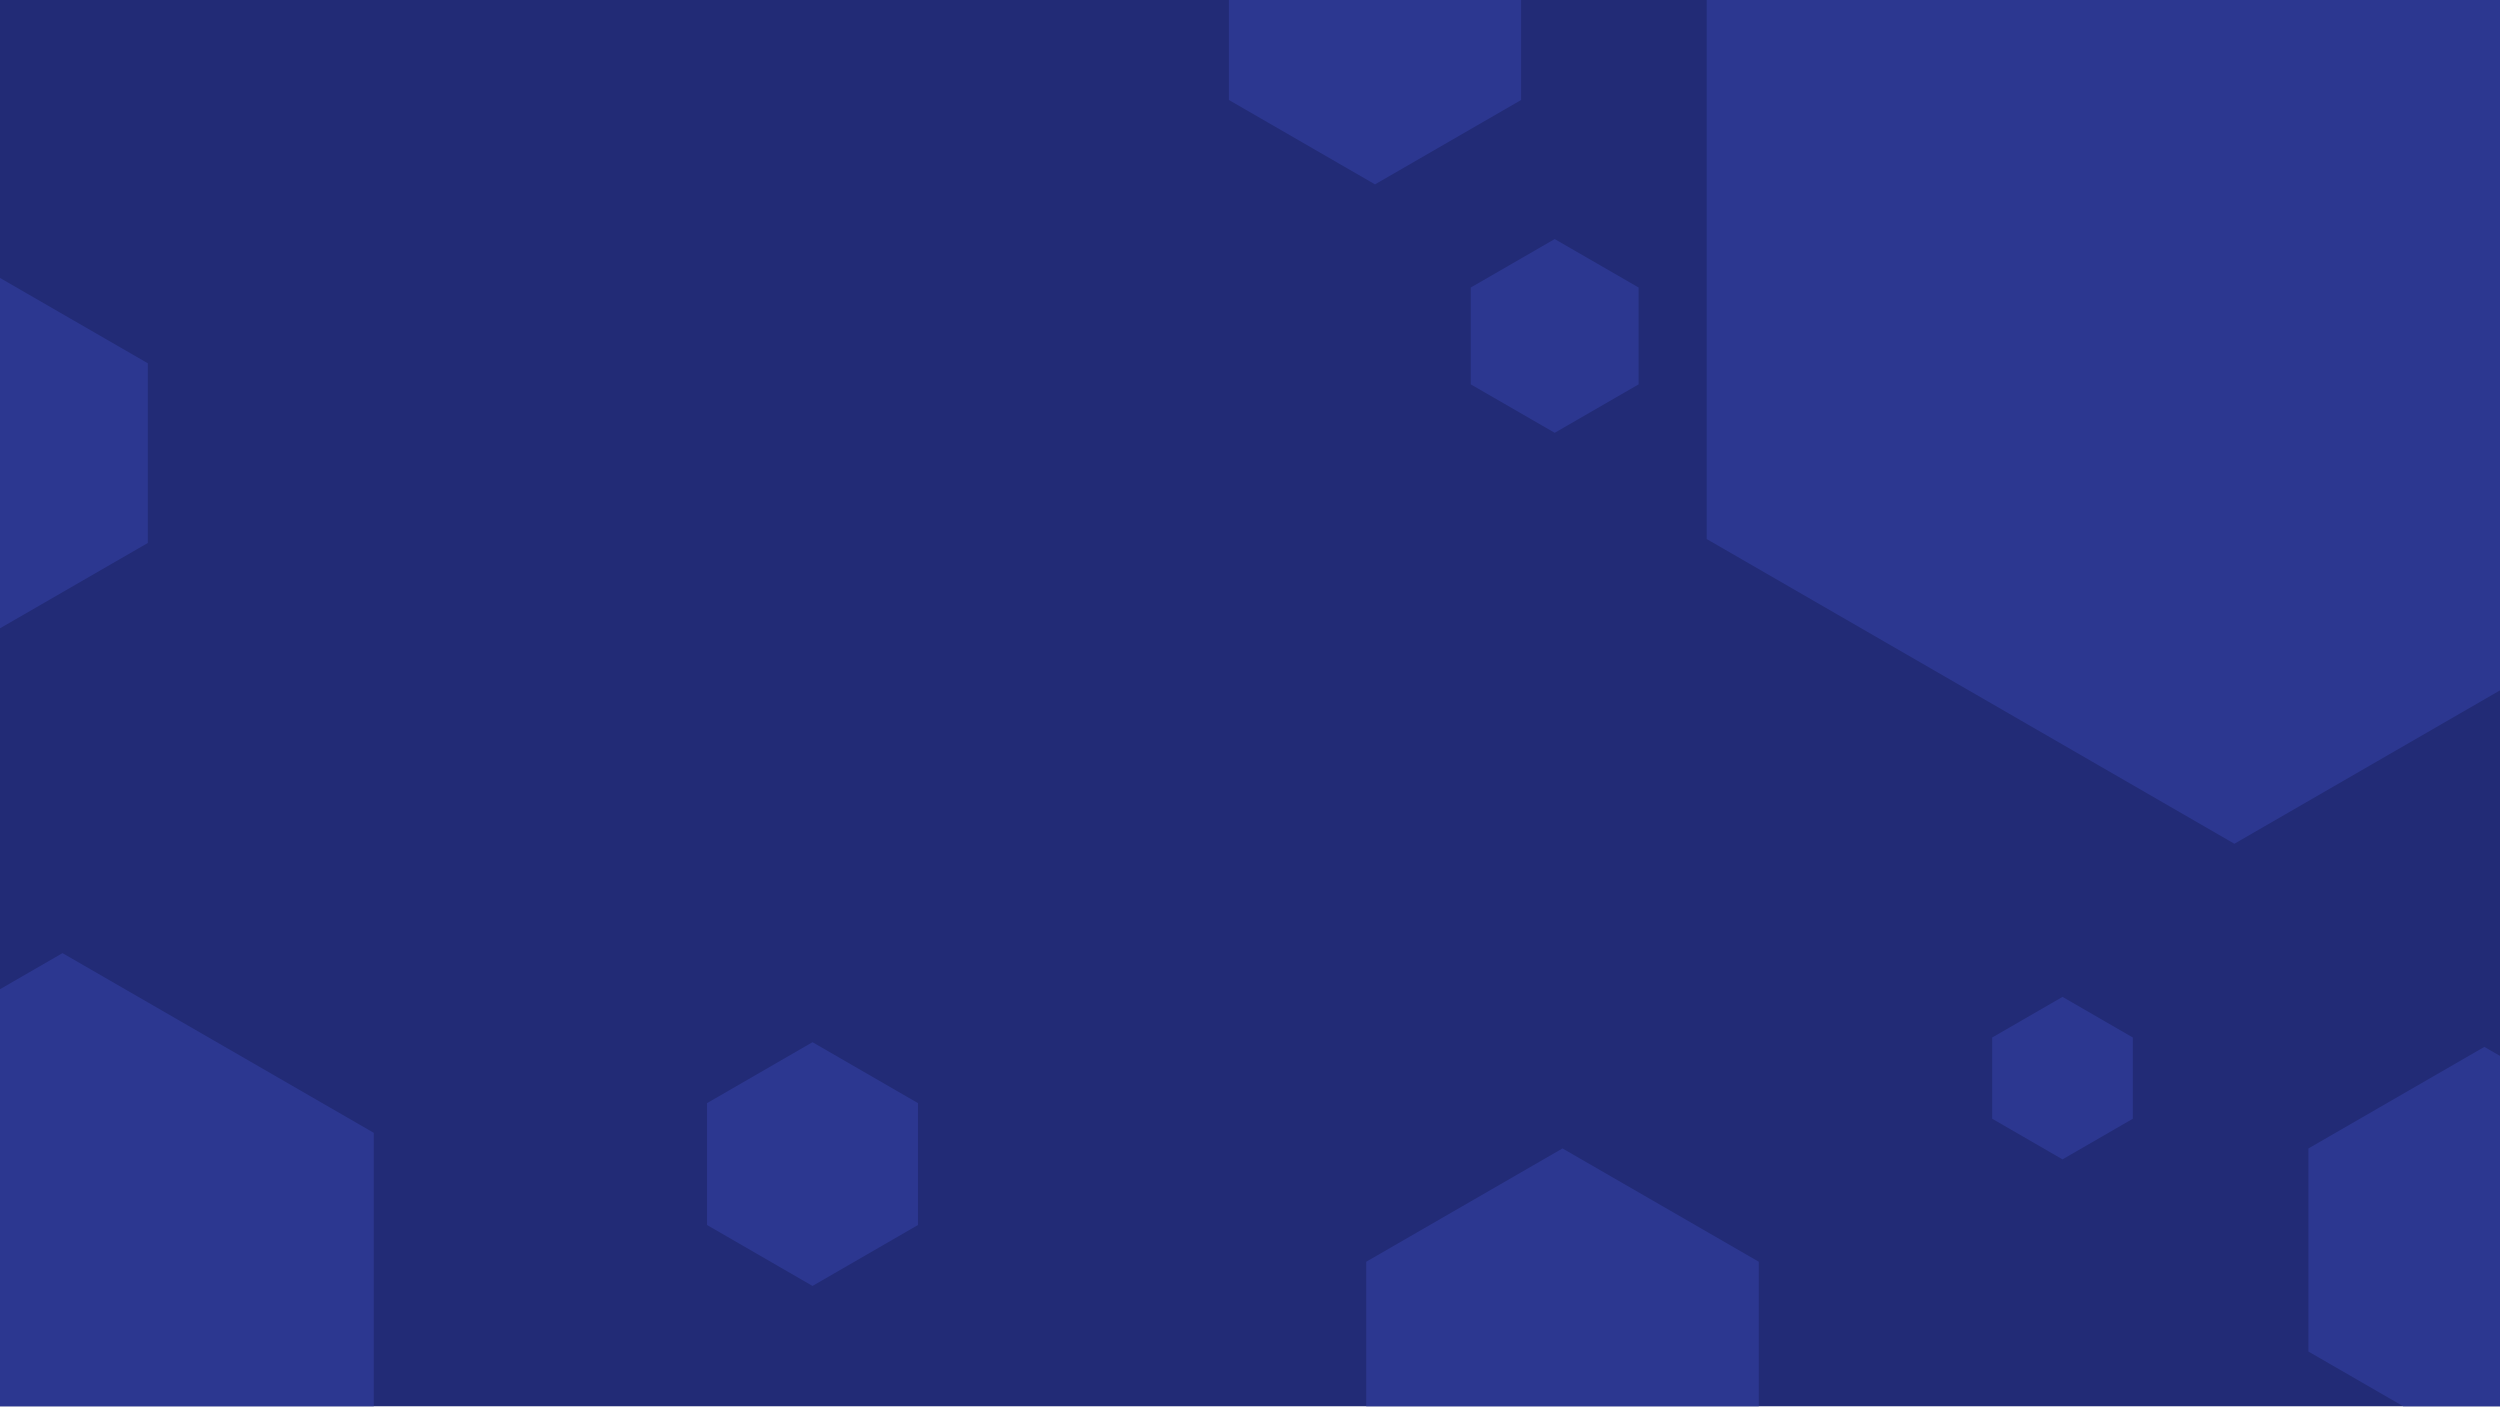
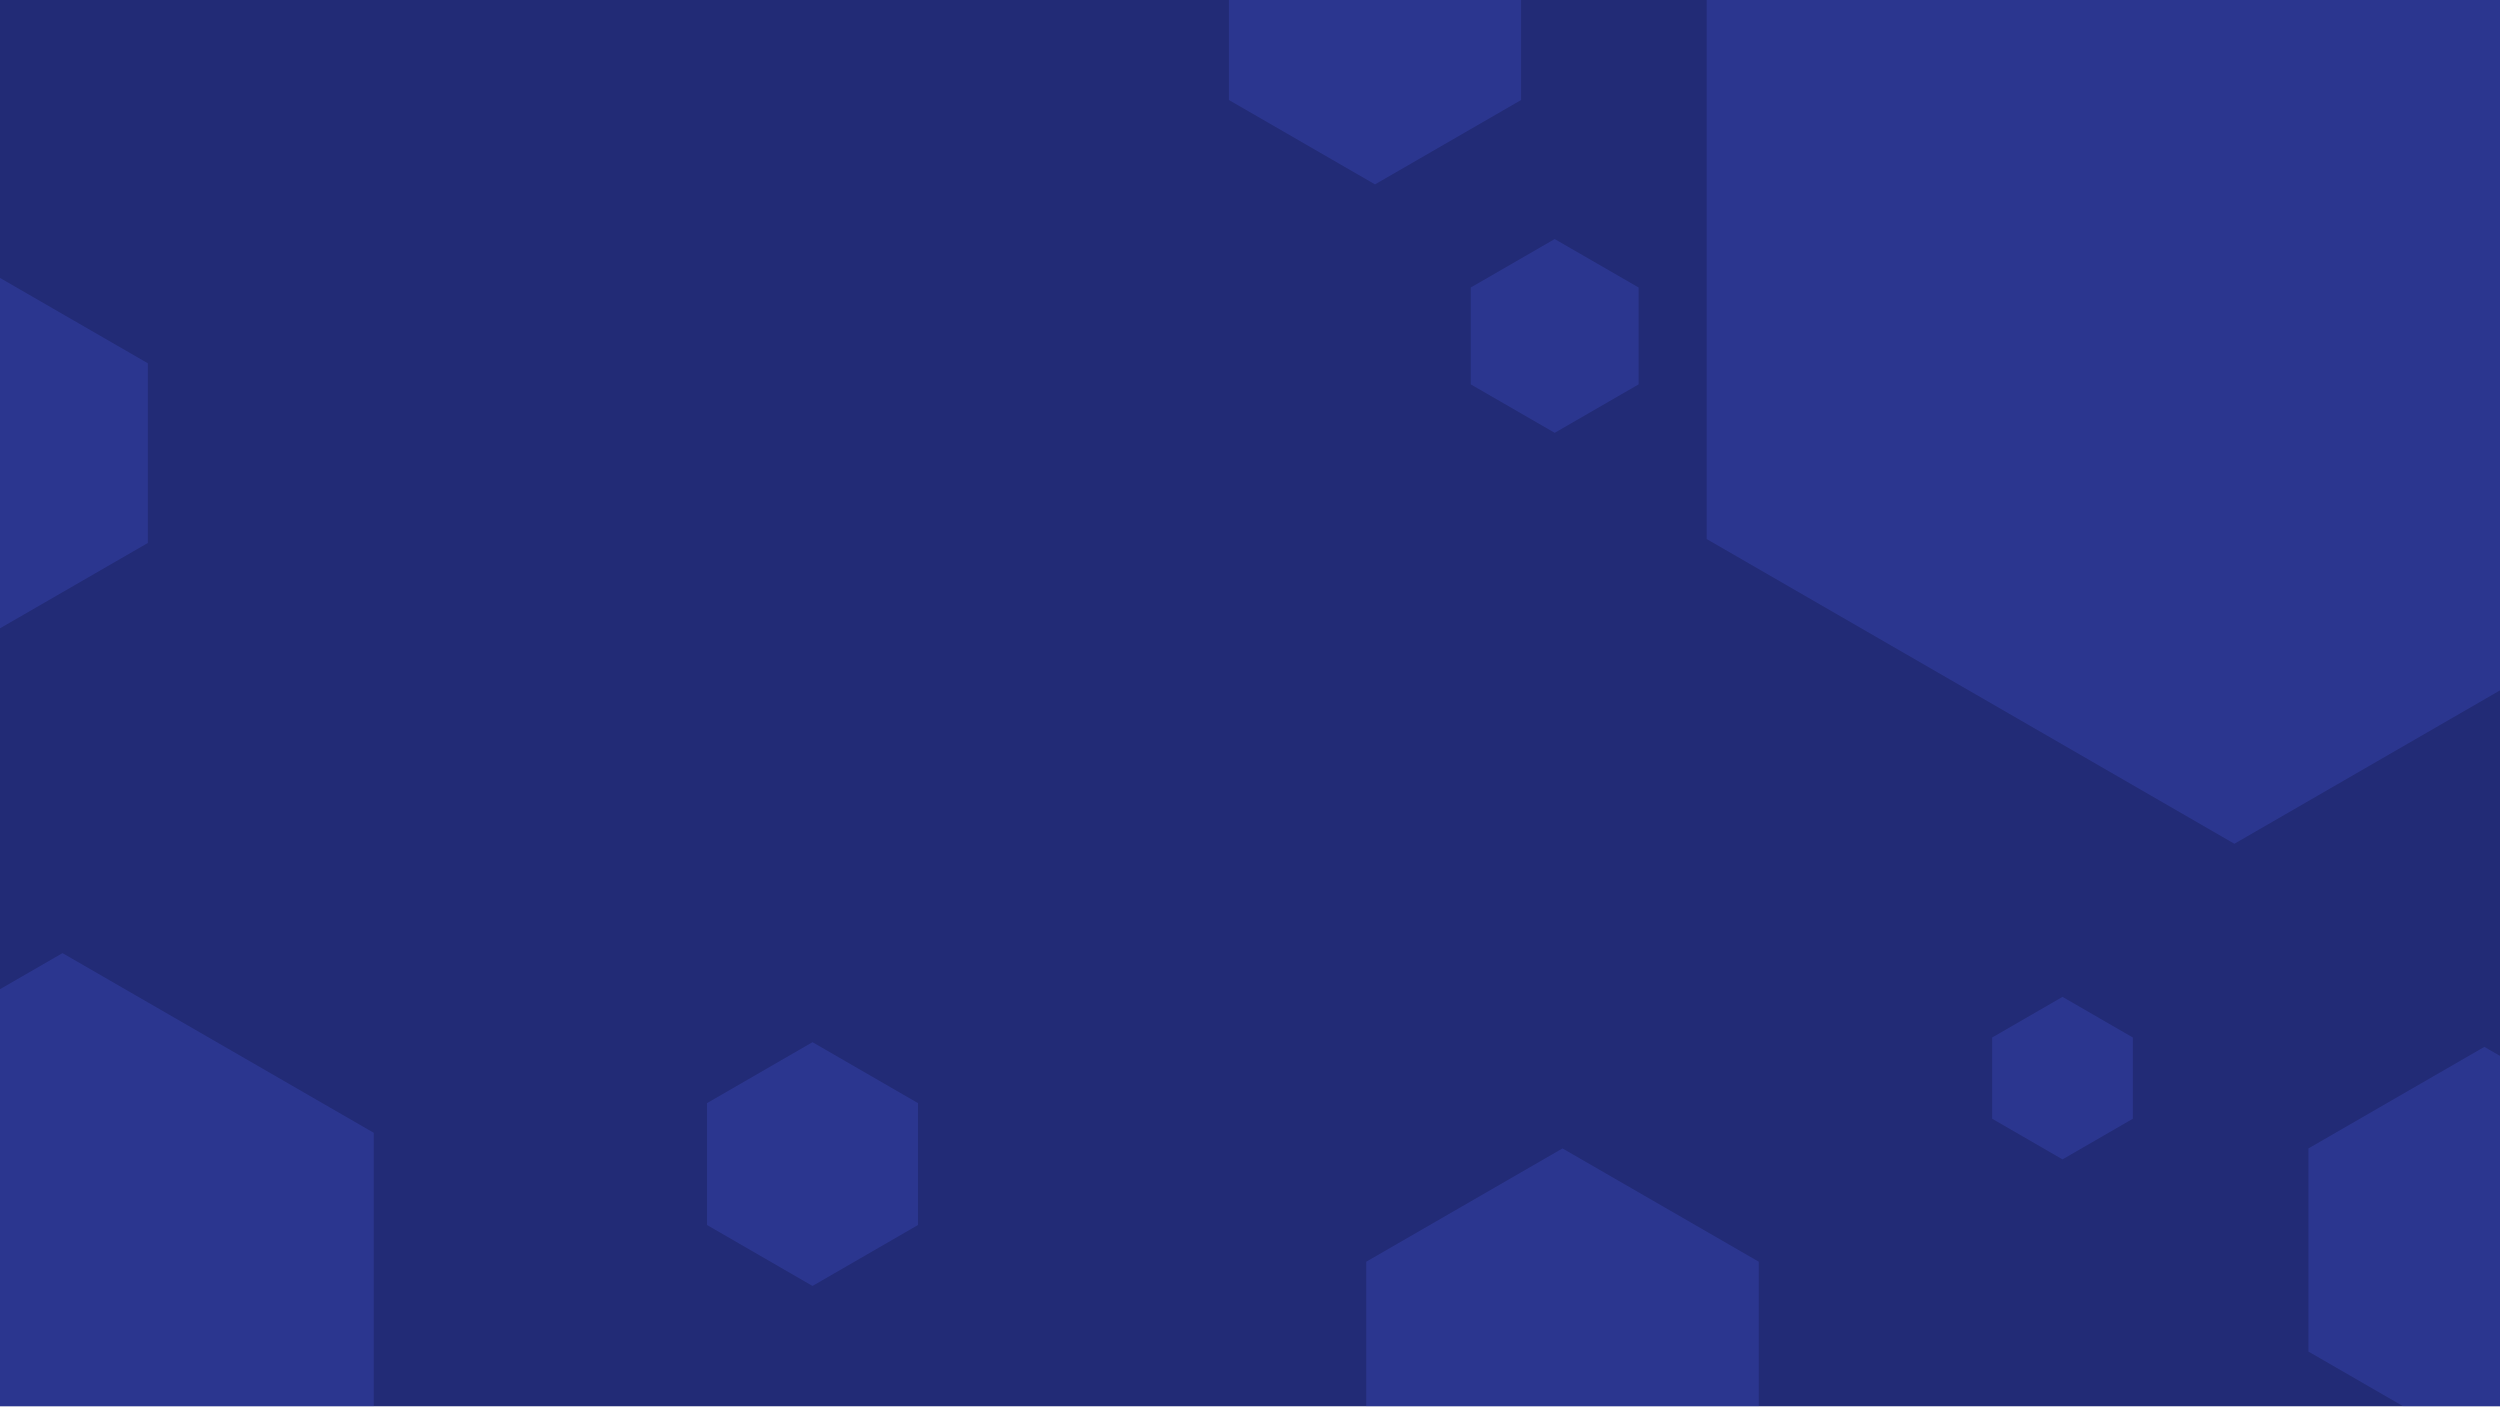
<svg xmlns="http://www.w3.org/2000/svg" viewBox="0 0 1600 900" preserveAspectRatio="xMidYMid slice">
  <rect width="1600" height="900" fill="#222b76" />
-   <polygon fill="#2c3790" points="1430.0,-240.0 1767.7,-45.0 1767.7,345.0 1430.0,540.0 1092.3,345.0 1092.3,-45.0" />
-   <polygon fill="#2c3790" points="880.0,-98.0 973.5,-44.0 973.5,64.0 880.0,118.0 786.5,64.0 786.5,-44.0" />
-   <polygon fill="#2c3790" points="995.0,153.0 1048.7,184.0 1048.7,246.0 995.0,277.0 941.3,246.0 941.3,184.0" />
-   <polygon fill="#2c3790" points="-5.0,175.0 94.6,232.5 94.6,347.5 -5.0,405.0 -104.6,347.5 -104.6,232.5" />
-   <polygon fill="#2c3790" points="40.0,610.0 239.2,725.0 239.2,955.0 40.0,1070.0 -159.2,955.0 -159.2,725.0" />
-   <polygon fill="#2c3790" points="520.0,667.0 587.5,706.0 587.5,784.0 520.0,823.0 452.5,784.0 452.5,706.0" />
-   <polygon fill="#2c3790" points="1000.0,735.0 1125.6,807.5 1125.6,952.5 1000.0,1025.0 874.4,952.5 874.4,807.5" />
-   <polygon fill="#2c3790" points="1320.0,638.0 1365.0,664.0 1365.0,716.0 1320.0,742.0 1275.0,716.0 1275.0,664.0" />
-   <polygon fill="#2c3790" points="1590.0,670.0 1702.6,735.0 1702.6,865.0 1590.0,930.0 1477.4,865.0 1477.4,735.0" />
+   <polygon fill="#4a5bde" fill-opacity=".25" points="1430.0,-240.0 1767.7,-45.0 1767.7,345.0 1430.0,540.0 1092.3,345.0 1092.3,-45.0" />
+   <polygon fill="#4a5bde" fill-opacity=".25" points="880.0,-98.0 973.5,-44.0 973.5,64.0 880.0,118.0 786.5,64.0 786.5,-44.0" />
+   <polygon fill="#4a5bde" fill-opacity=".25" points="995.0,153.0 1048.7,184.0 1048.7,246.0 995.0,277.0 941.3,246.0 941.3,184.0" />
+   <polygon fill="#4a5bde" fill-opacity=".25" points="-5.0,175.0 94.6,232.5 94.6,347.5 -5.0,405.0 -104.6,347.5 -104.6,232.5" />
+   <polygon fill="#4a5bde" fill-opacity=".25" points="40.0,610.0 239.2,725.0 239.2,955.0 40.0,1070.0 -159.2,955.0 -159.2,725.0" />
+   <polygon fill="#4a5bde" fill-opacity=".25" points="520.0,667.0 587.5,706.0 587.5,784.0 520.0,823.0 452.5,784.0 452.5,706.0" />
+   <polygon fill="#4a5bde" fill-opacity=".25" points="1000.0,735.0 1125.6,807.5 1125.6,952.5 1000.0,1025.0 874.4,952.5 874.4,807.5" />
+   <polygon fill="#4a5bde" fill-opacity=".25" points="1320.0,638.0 1365.0,664.0 1365.0,716.0 1320.0,742.0 1275.0,716.0 1275.0,664.0" />
+   <polygon fill="#4a5bde" fill-opacity=".25" points="1590.0,670.0 1702.6,735.0 1702.6,865.0 1590.0,930.0 1477.4,865.0 1477.4,735.0" />
</svg>
